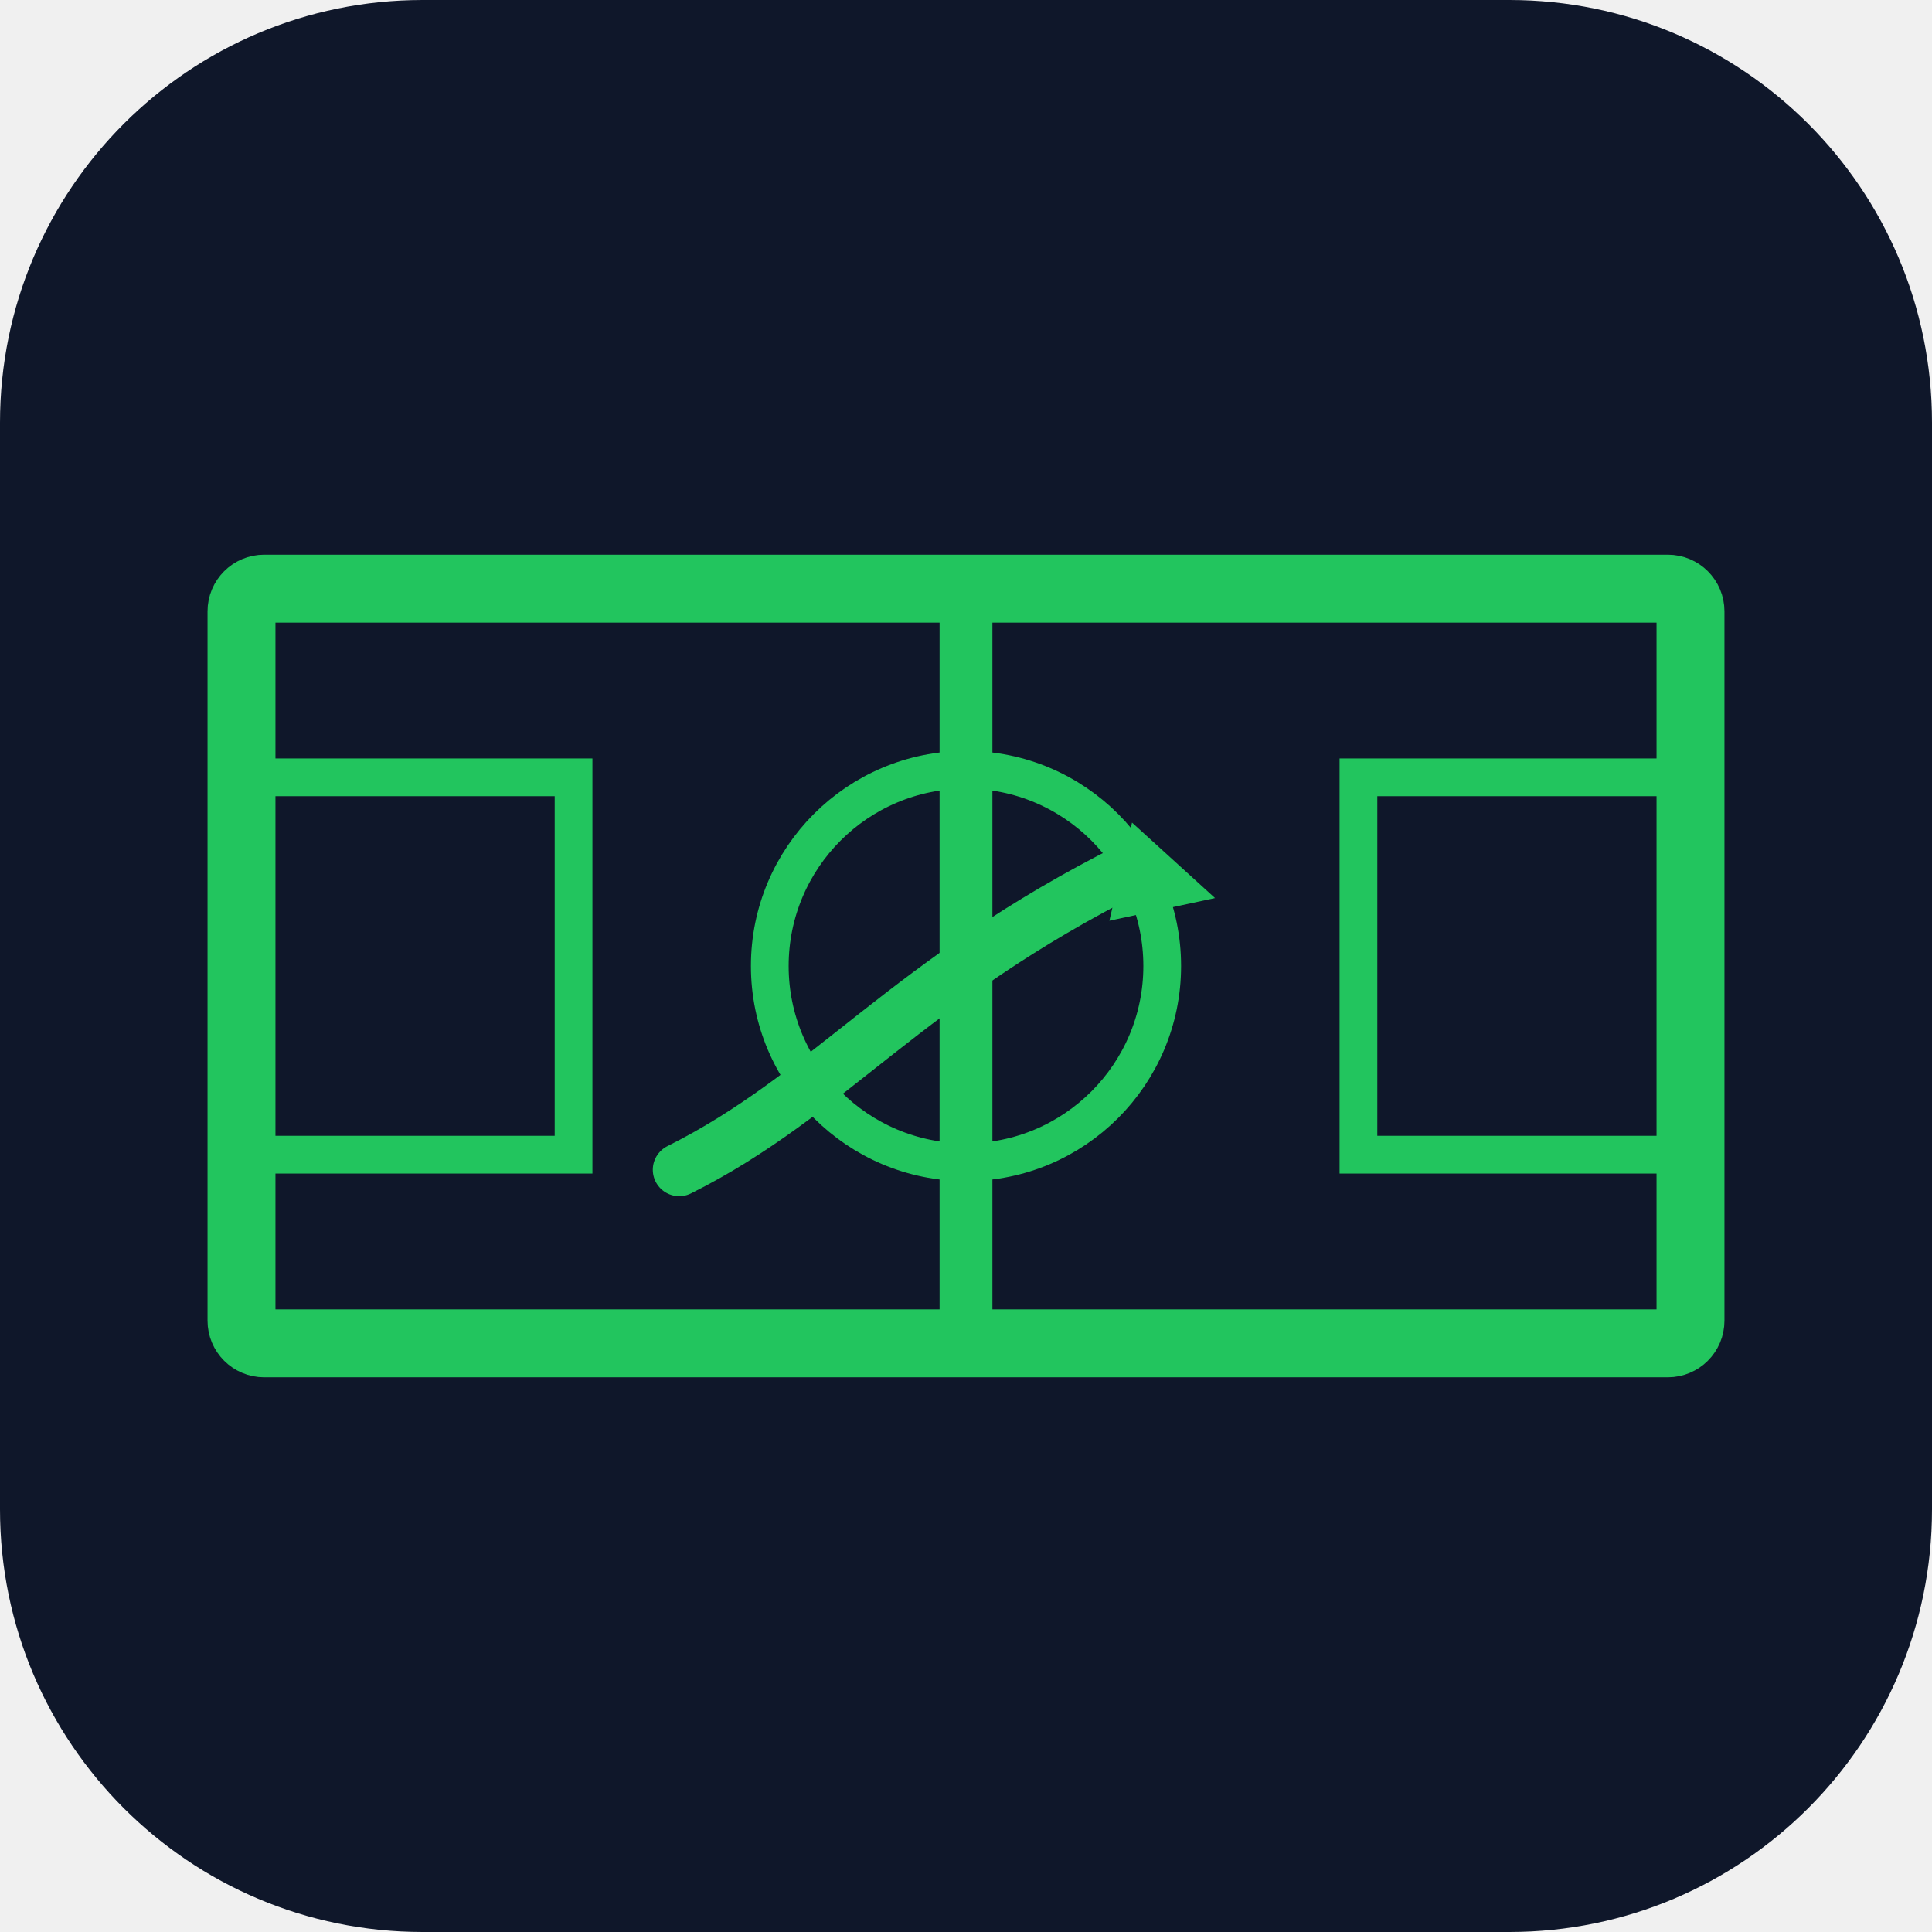
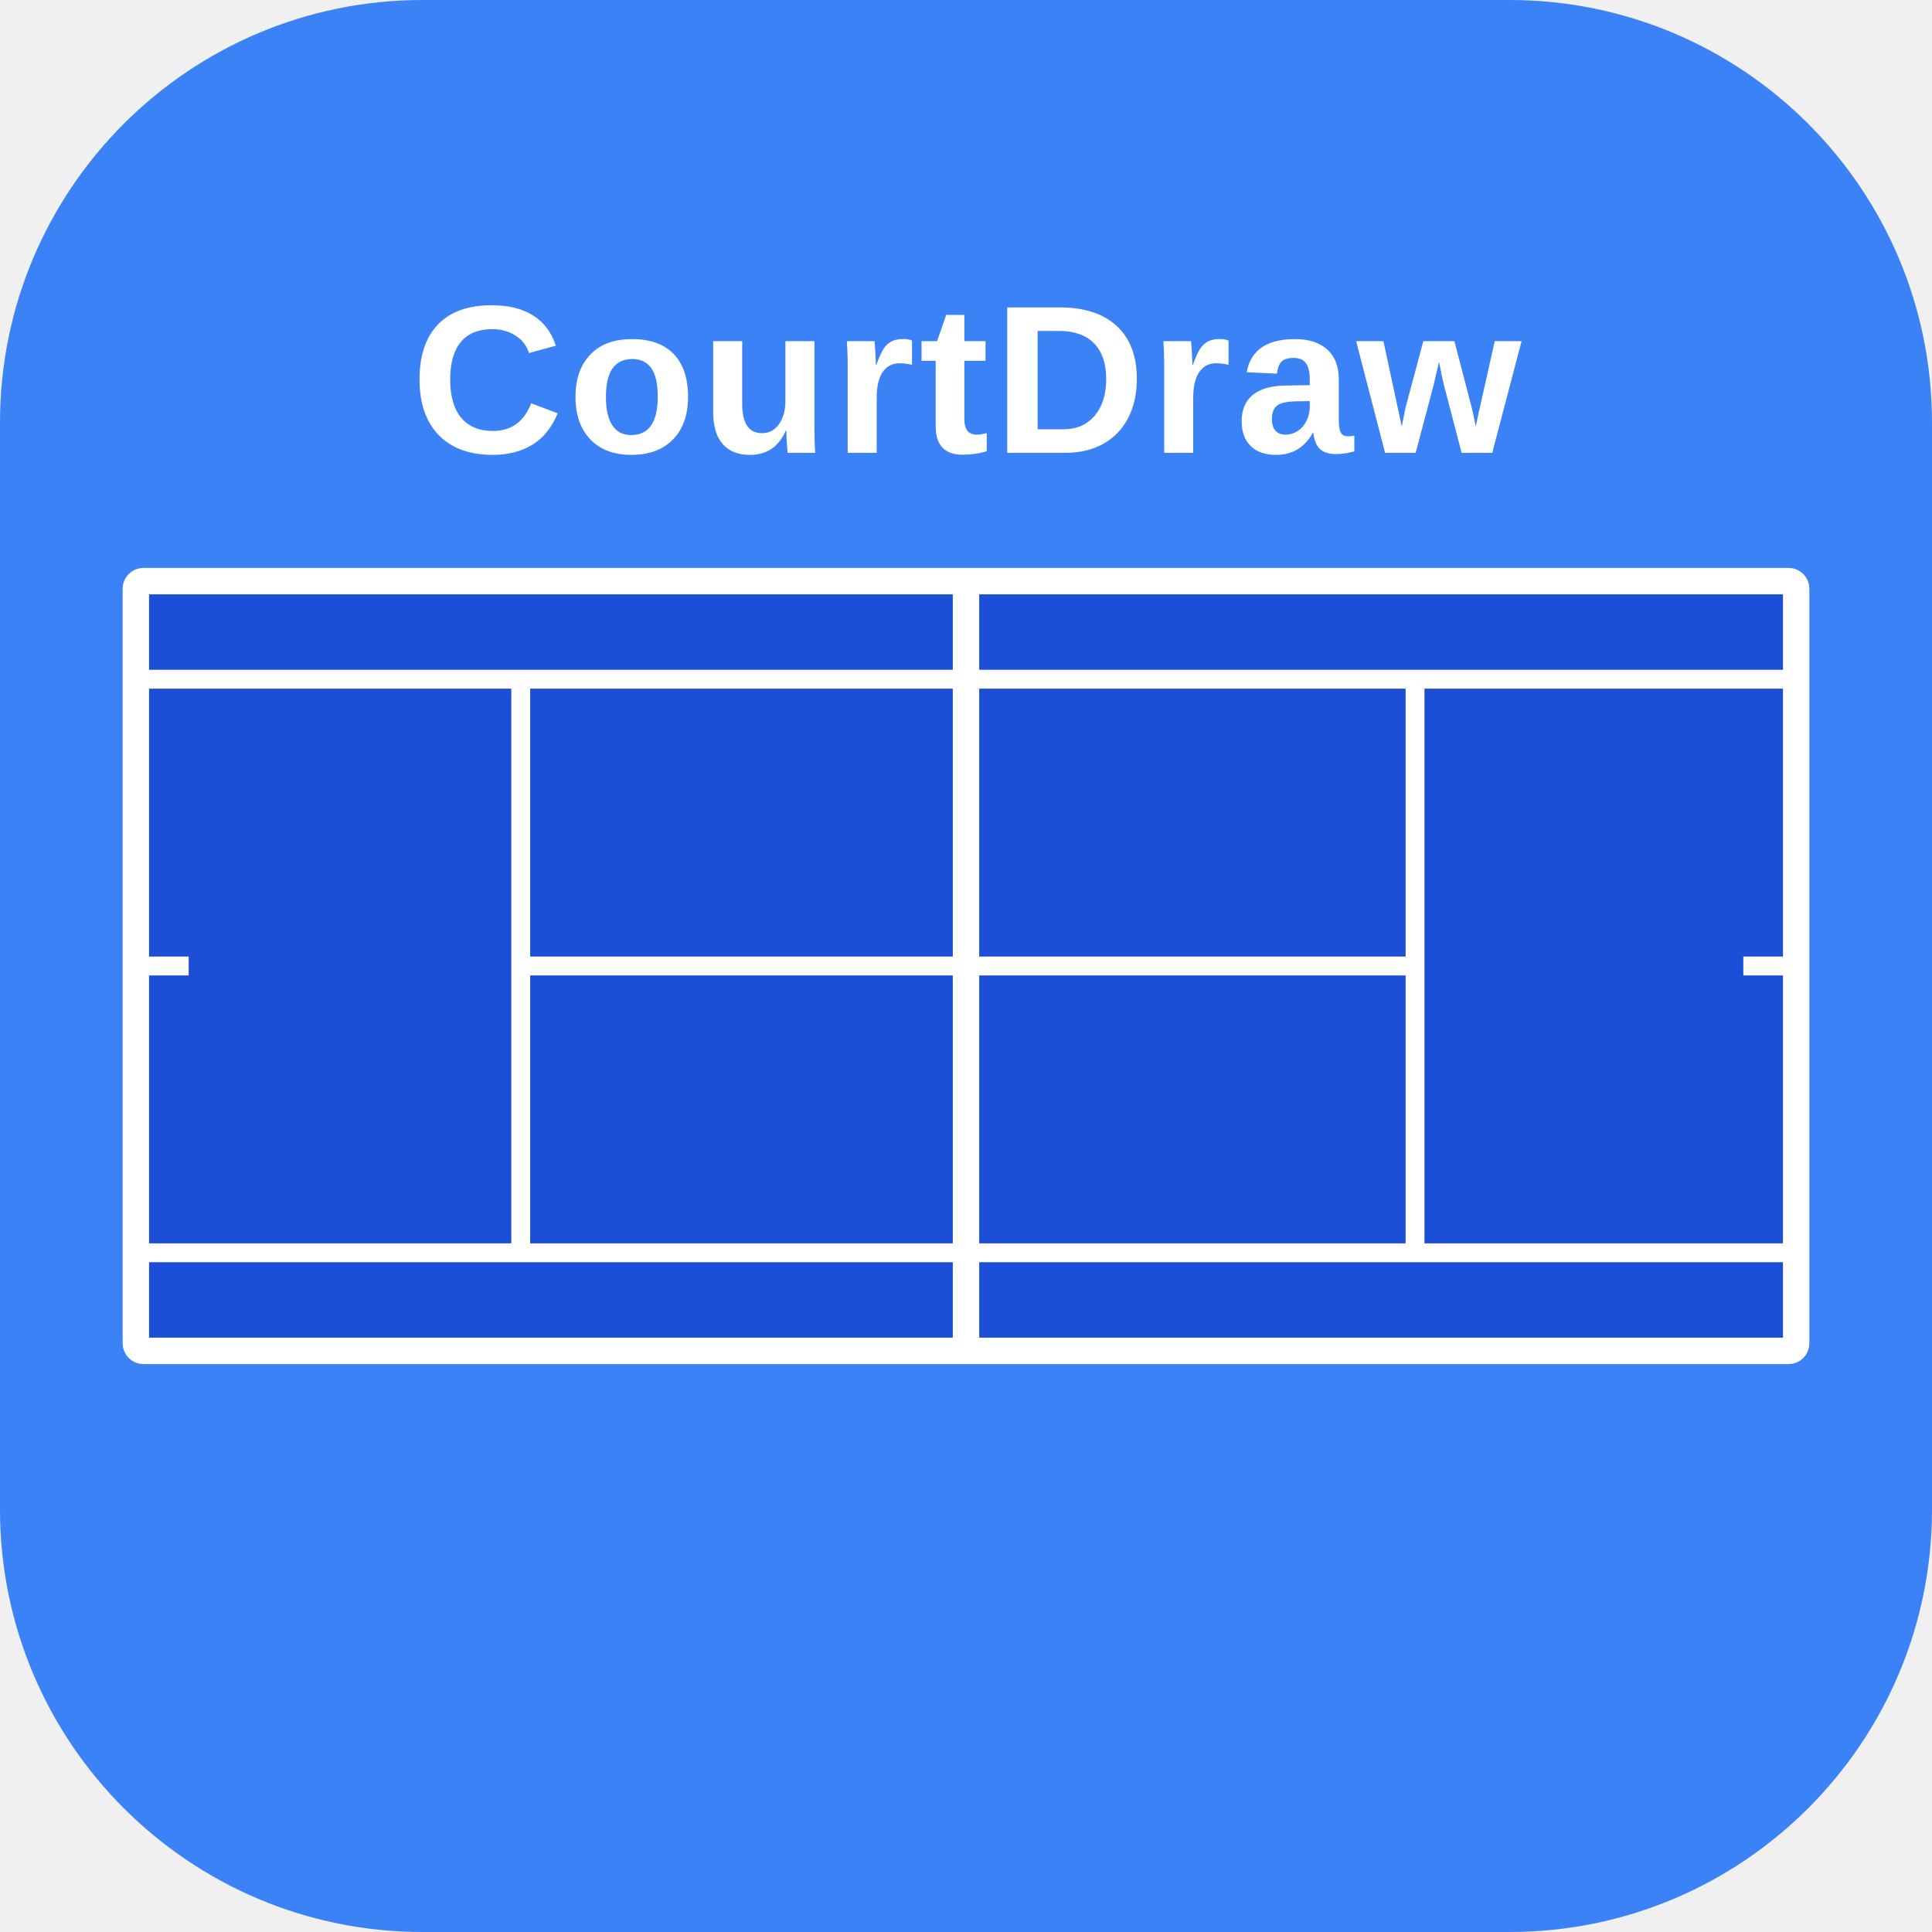
<svg xmlns="http://www.w3.org/2000/svg" viewBox="0 0 512 512">
-   <rect width="512" height="512" rx="112" fill="#0f172a" />
-   <rect x="64" y="156" width="384" height="200" rx="6" fill="none" stroke="#22c55e" stroke-width="18" />
-   <line x1="256" y1="156" x2="256" y2="356" stroke="#22c55e" stroke-width="14" />
-   <circle cx="256" cy="256" r="52" fill="none" stroke="#22c55e" stroke-width="10" />
-   <rect x="64" y="206" width="88" height="100" fill="none" stroke="#22c55e" stroke-width="10" />
-   <rect x="360" y="206" width="88" height="100" fill="none" stroke="#22c55e" stroke-width="10" />
-   <path d="M180 310 C220 290, 240 260, 300 230" fill="none" stroke="#22c55e" stroke-width="14" stroke-linecap="round" />
-   <polygon points="300,218 322,238 294,244" fill="#22c55e" />
+   <rect width="512" height="512" rx="112" fill="#3b82f6" />
+   <text x="256" y="120" font-family="'SF Pro Display','Helvetica Neue','Segoe UI',Arial,sans-serif" font-size="56" font-weight="700" letter-spacing="1" fill="#ffffff" text-anchor="middle">CourtDraw</text>
+   <rect x="36" y="154" width="440" height="204" rx="2" fill="#1d4ed8" />
+   <rect x="36" y="154" width="440" height="204" rx="2" fill="none" stroke="#ffffff" stroke-width="7" />
+   <line x1="256" y1="154" x2="256" y2="358" stroke="#ffffff" stroke-width="7" />
+   <line x1="36" y1="180" x2="476" y2="180" stroke="#ffffff" stroke-width="5" />
+   <line x1="36" y1="332" x2="476" y2="332" stroke="#ffffff" stroke-width="5" />
+   <line x1="138" y1="180" x2="138" y2="332" stroke="#ffffff" stroke-width="5" />
+   <line x1="375" y1="180" x2="375" y2="332" stroke="#ffffff" stroke-width="5" />
+   <line x1="138" y1="256" x2="375" y2="256" stroke="#ffffff" stroke-width="5" />
+   <line x1="36" y1="256" x2="50" y2="256" stroke="#ffffff" stroke-width="5" />
+   <line x1="476" y1="256" x2="462" y2="256" stroke="#ffffff" stroke-width="5" />
</svg>
